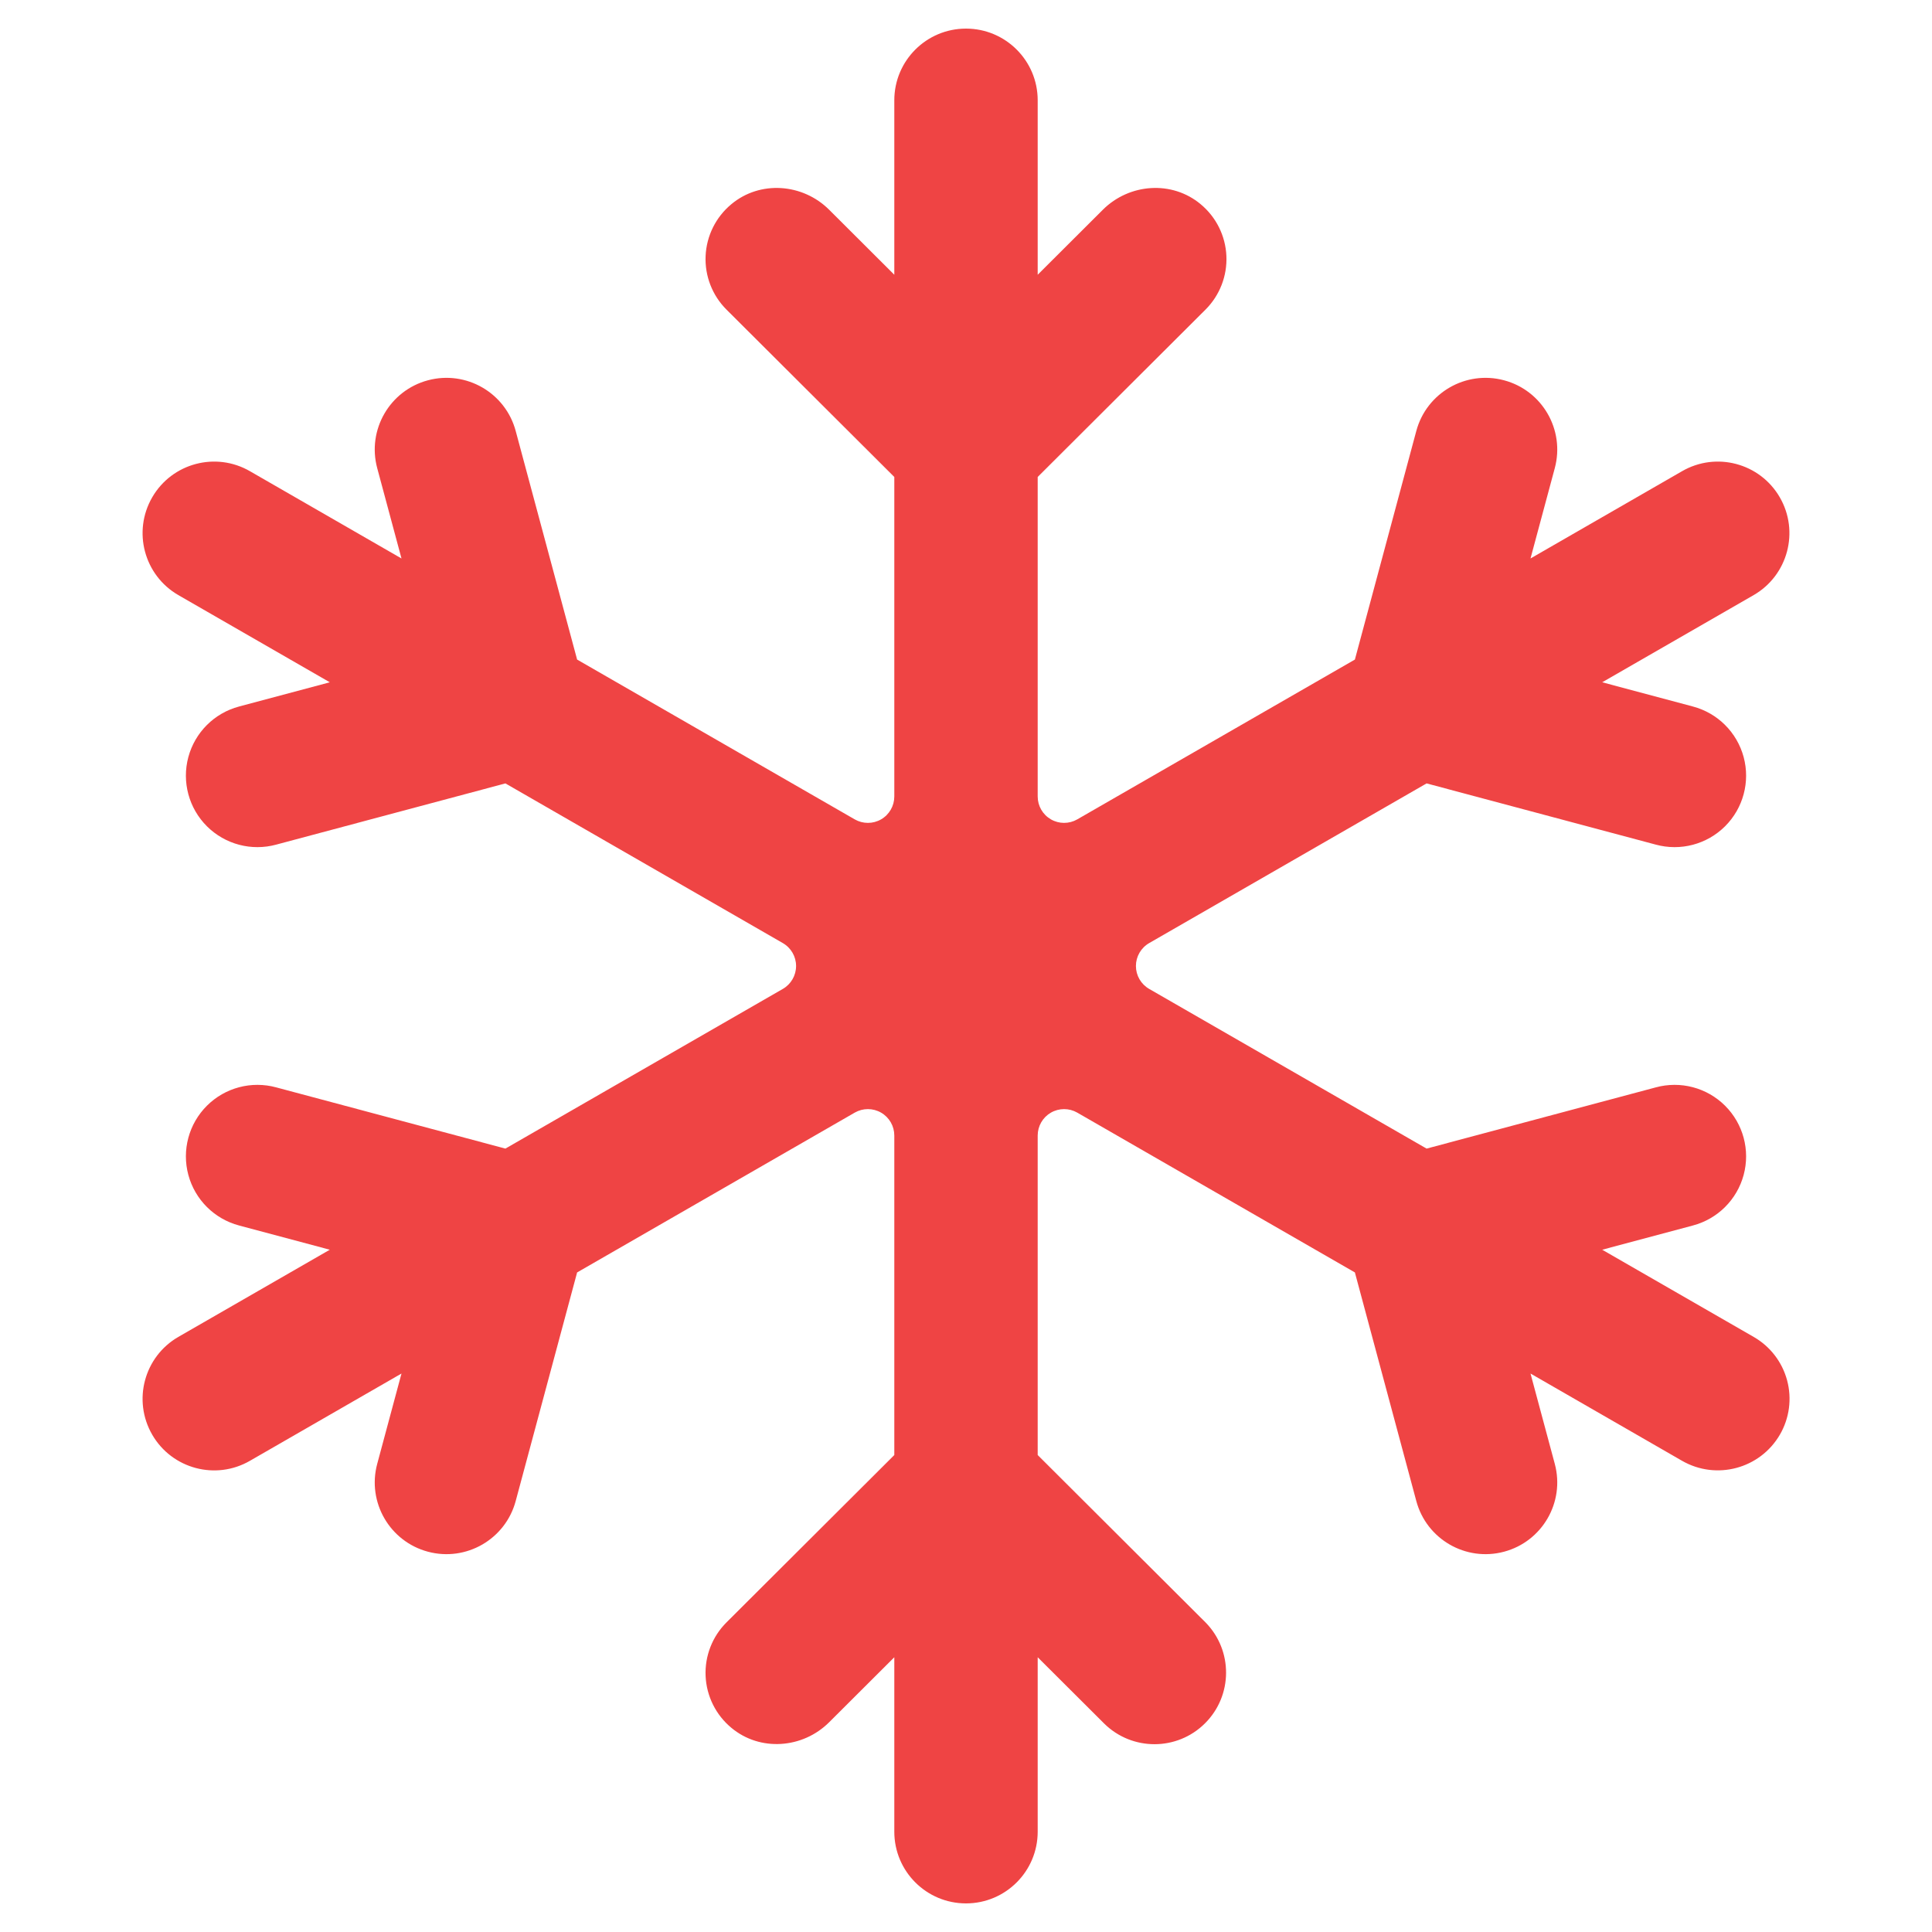
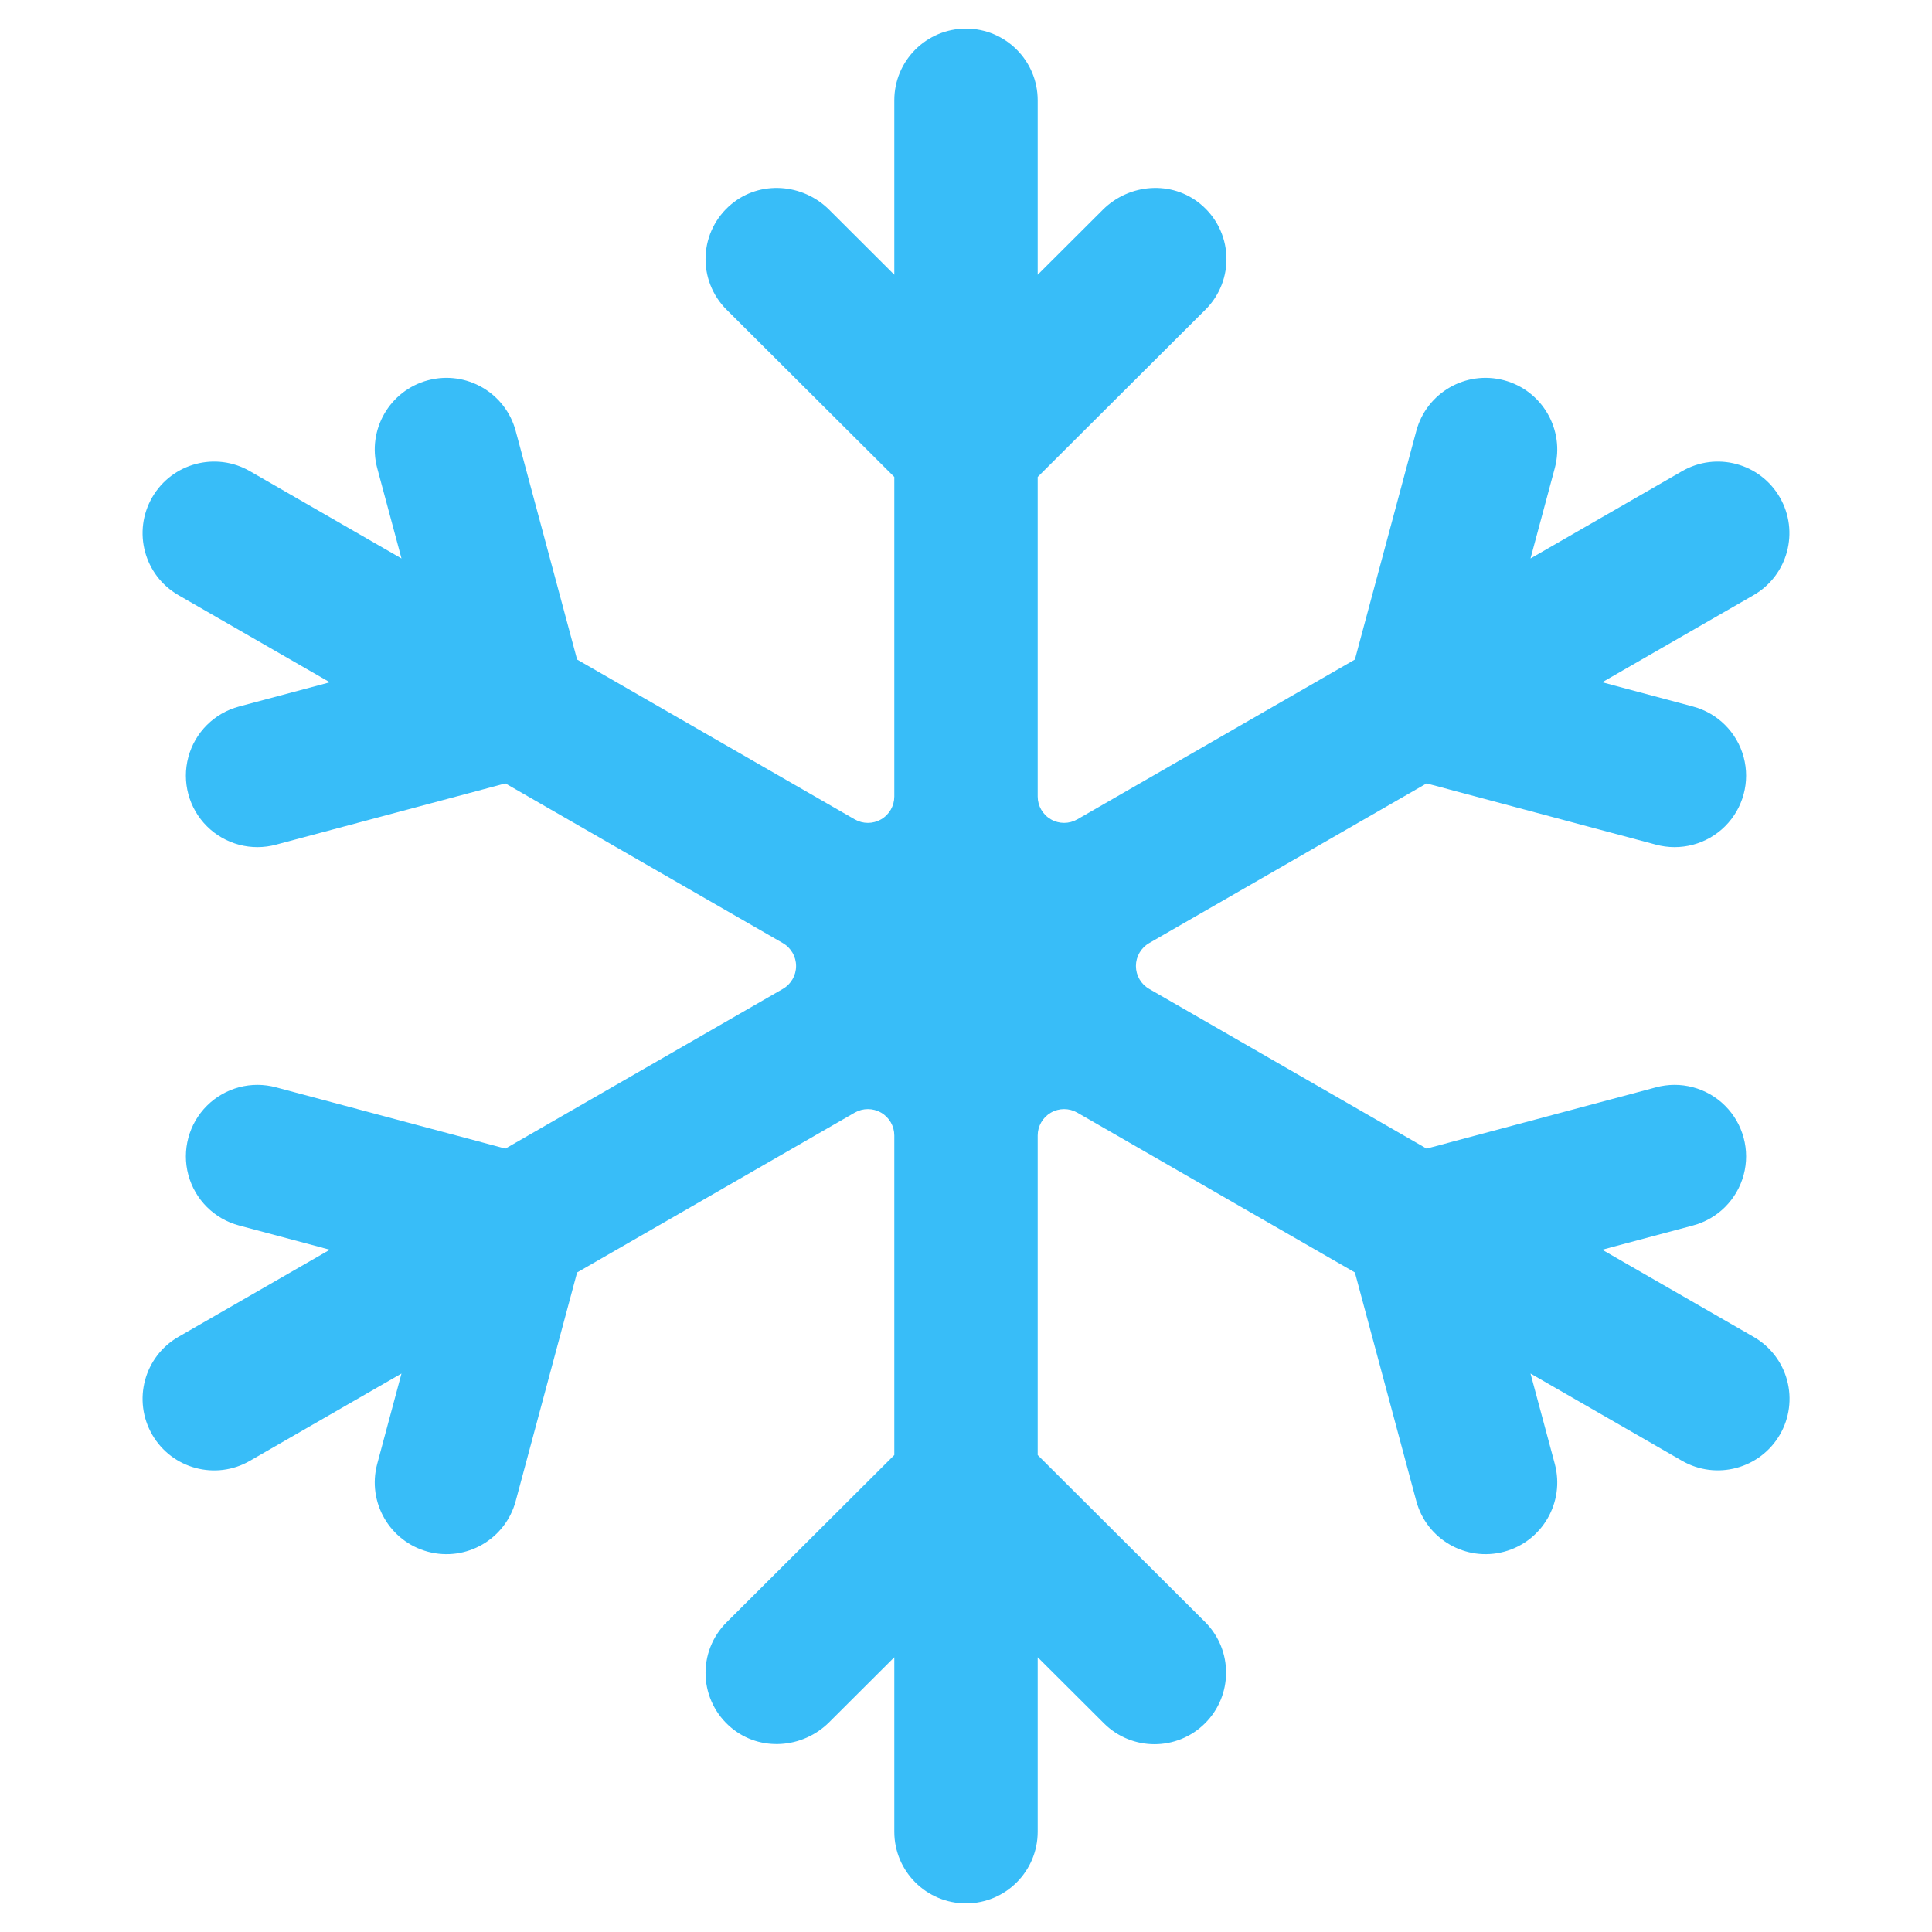
<svg xmlns="http://www.w3.org/2000/svg" data-name="Layer 1" viewBox="0 0 512 512">
-   <path fill="#ef4444" d="M471.7,380.18A19.027,19.027,0,0,1,445.75,387.12L405.6,364,412.04,387.96a18.999,18.999,0,0,1-36.71,9.81l-16.27-60.56-46.87-26.98-26.7-15.37A6.997,6.997,0,0,0,275,300.92V385.6l44.46,44.34a18.972,18.972,0,0,1-26.87,26.79L275,439.19v46.23a19,19,0,0,1-38,0v-46.23l-17.27,17.23c-7.02,6.99-18.32,7.82-25.92,1.46a18.898,18.898,0,0,1-1.27-27.94L237,385.6V300.92A6.997,6.997,0,0,0,226.51,294.86l-73.57,42.35-16.27,60.56A18.999,18.999,0,0,1,99.96,387.96L106.4,364,66.25,387.12a18.961,18.961,0,1,1-19-32.82l40.15-23.11L63.37,324.77A18.95,18.95,0,1,1,73.21,288.17l60.73,16.22,73.52-42.32a7.004,7.004,0,0,0,0-12.14l-73.52-42.32L73.21,223.83a18.95,18.95,0,1,1-9.84-36.6l24.03-6.42L47.25,157.7a18.961,18.961,0,1,1,19-32.82L106.4,148,99.96,124.04a18.999,18.999,0,0,1,36.71-9.81l16.27,60.56,73.57,42.35A6.997,6.997,0,0,0,237,211.08V126.4L192.54,82.06a18.898,18.898,0,0,1,1.27-27.94c7.6-6.36,18.9-5.53,25.92,1.46L237,72.81V26.58a19,19,0,0,1,38,0V72.81l17.27-17.23c7.02-6.99,18.32-7.82,25.92-1.46a18.898,18.898,0,0,1,1.27,27.94L275,126.4v84.68a6.997,6.997,0,0,0,10.49,6.06l73.57-42.35,16.27-60.56a18.999,18.999,0,0,1,36.71,9.81L405.6,148,445.75,124.88a18.961,18.961,0,1,1,19,32.82l-40.15,23.11L448.63,187.23a18.95,18.95,0,1,1-9.84,36.6l-60.73-16.22-4.6,2.65L304.54,249.93a7.004,7.004,0,0,0,0,12.14l31.67,18.23,41.85,24.09,60.73-16.22a18.95,18.95,0,1,1,9.84,36.6l-24.03,6.42L464.75,354.3A18.91,18.91,0,0,1,471.7,380.18Z" />
+   <path fill="#38bdf8" d="M471.7,380.18A19.027,19.027,0,0,1,445.75,387.12L405.6,364,412.04,387.96a18.999,18.999,0,0,1-36.71,9.81l-16.27-60.56-46.87-26.98-26.7-15.37A6.997,6.997,0,0,0,275,300.92V385.6l44.46,44.34a18.972,18.972,0,0,1-26.87,26.79L275,439.19v46.23a19,19,0,0,1-38,0v-46.23l-17.27,17.23c-7.02,6.99-18.32,7.82-25.92,1.46a18.898,18.898,0,0,1-1.27-27.94L237,385.6V300.92A6.997,6.997,0,0,0,226.51,294.86l-73.57,42.35-16.27,60.56A18.999,18.999,0,0,1,99.96,387.96L106.4,364,66.25,387.12a18.961,18.961,0,1,1-19-32.82l40.15-23.11L63.37,324.77A18.95,18.95,0,1,1,73.21,288.17l60.73,16.22,73.52-42.32a7.004,7.004,0,0,0,0-12.14l-73.52-42.32L73.21,223.83a18.95,18.95,0,1,1-9.84-36.6l24.03-6.42L47.25,157.7a18.961,18.961,0,1,1,19-32.82L106.4,148,99.96,124.04a18.999,18.999,0,0,1,36.71-9.81l16.27,60.56,73.57,42.35A6.997,6.997,0,0,0,237,211.08V126.4L192.54,82.06a18.898,18.898,0,0,1,1.27-27.94c7.6-6.36,18.9-5.53,25.92,1.46L237,72.81V26.58a19,19,0,0,1,38,0V72.81l17.27-17.23c7.02-6.99,18.32-7.82,25.92-1.46a18.898,18.898,0,0,1,1.27,27.94L275,126.4v84.68a6.997,6.997,0,0,0,10.49,6.06l73.57-42.35,16.27-60.56a18.999,18.999,0,0,1,36.71,9.81L405.6,148,445.75,124.88a18.961,18.961,0,1,1,19,32.82l-40.15,23.11L448.63,187.23a18.95,18.95,0,1,1-9.84,36.6l-60.73-16.22-4.6,2.65L304.54,249.93a7.004,7.004,0,0,0,0,12.14l31.67,18.23,41.85,24.09,60.73-16.22a18.95,18.95,0,1,1,9.84,36.6l-24.03,6.42L464.75,354.3A18.91,18.91,0,0,1,471.7,380.18Z" />
</svg>
